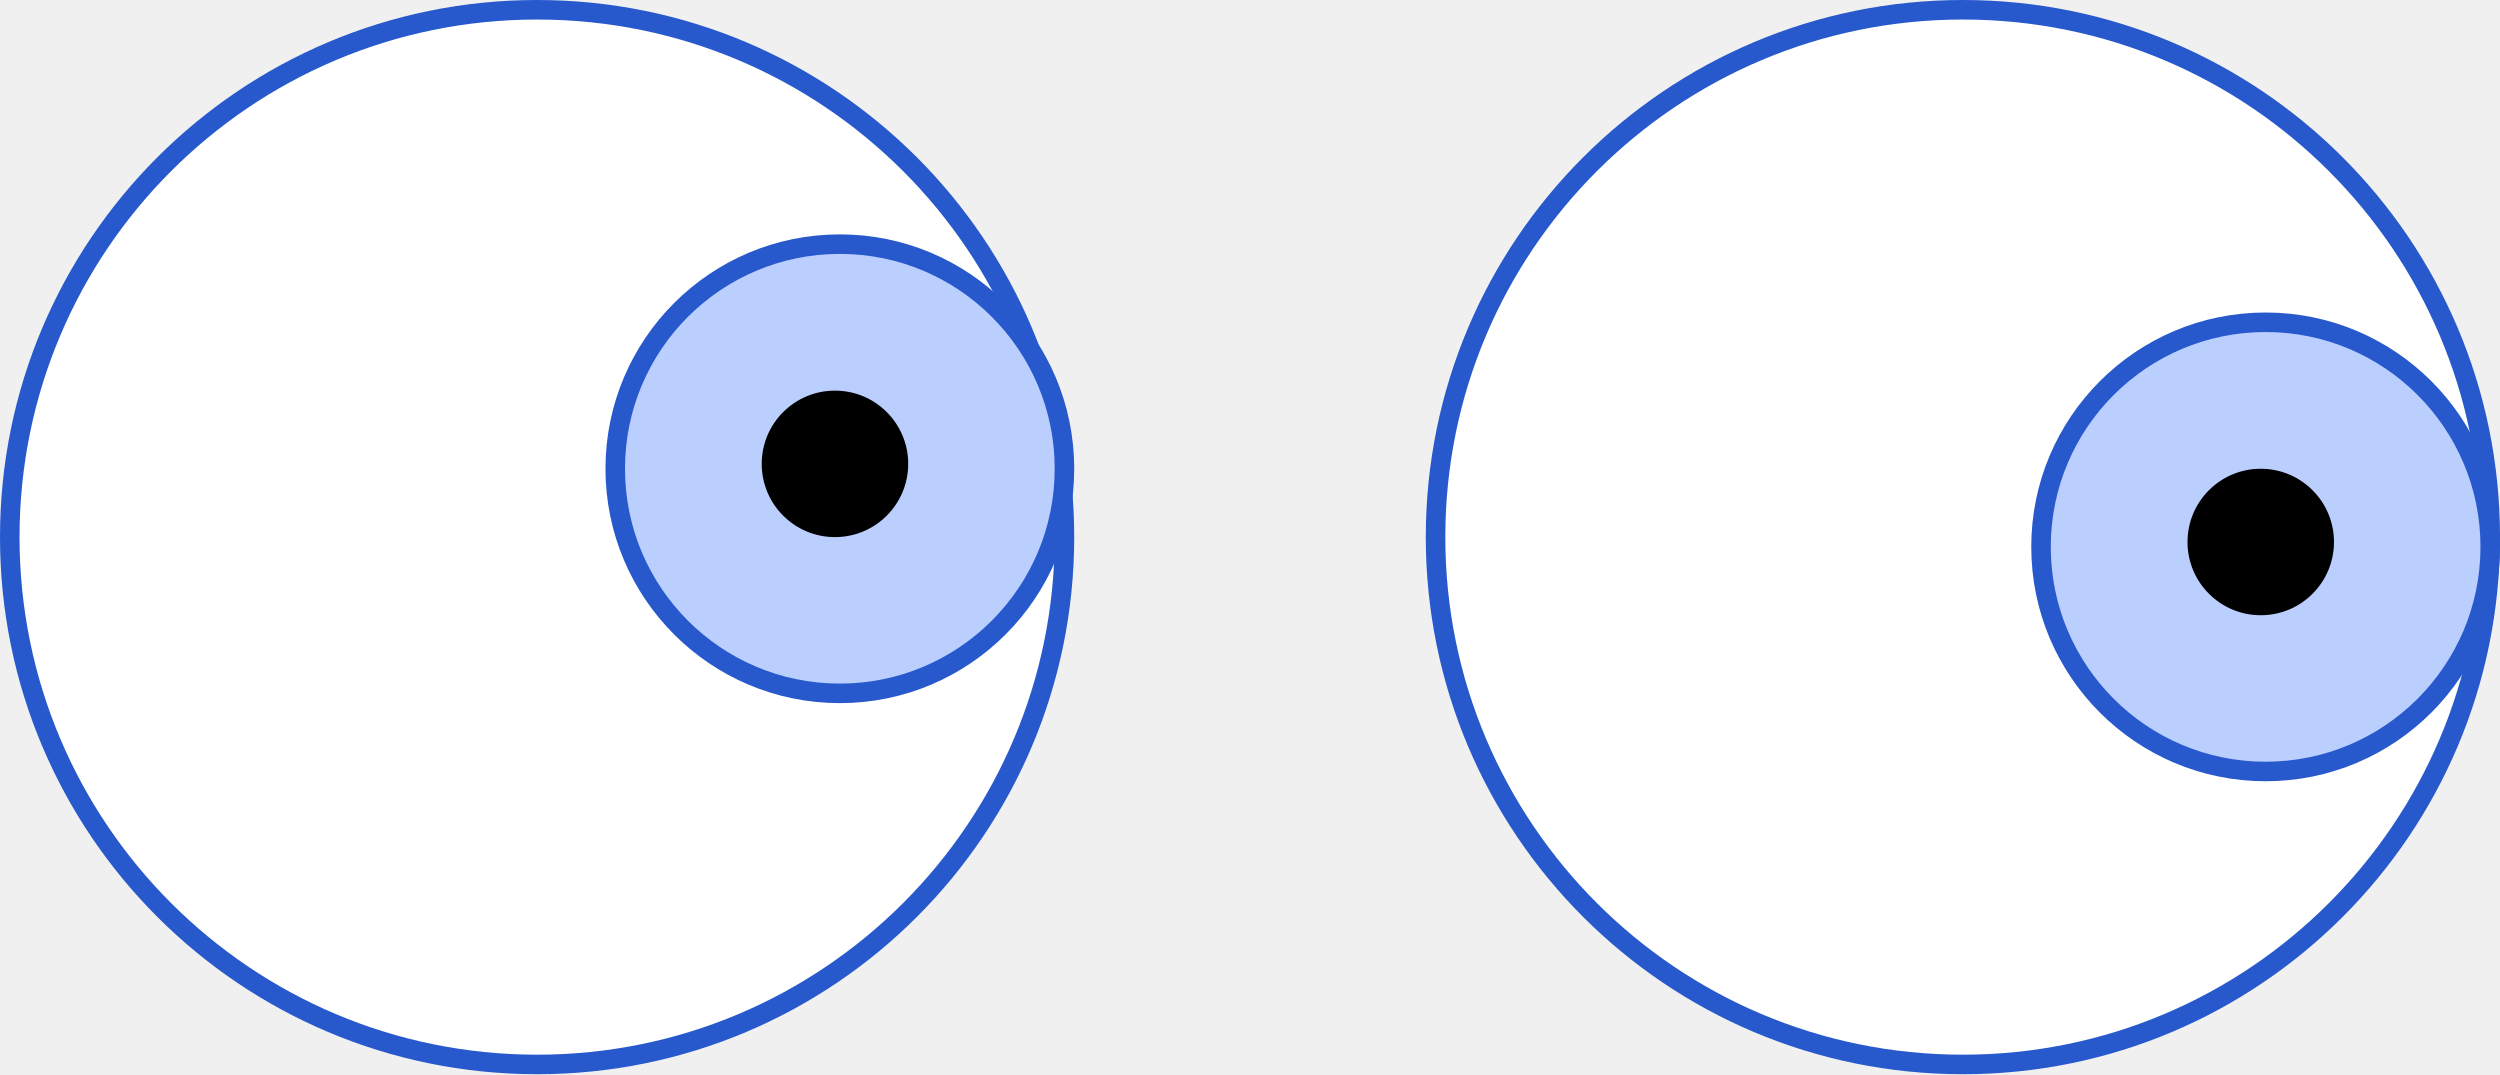
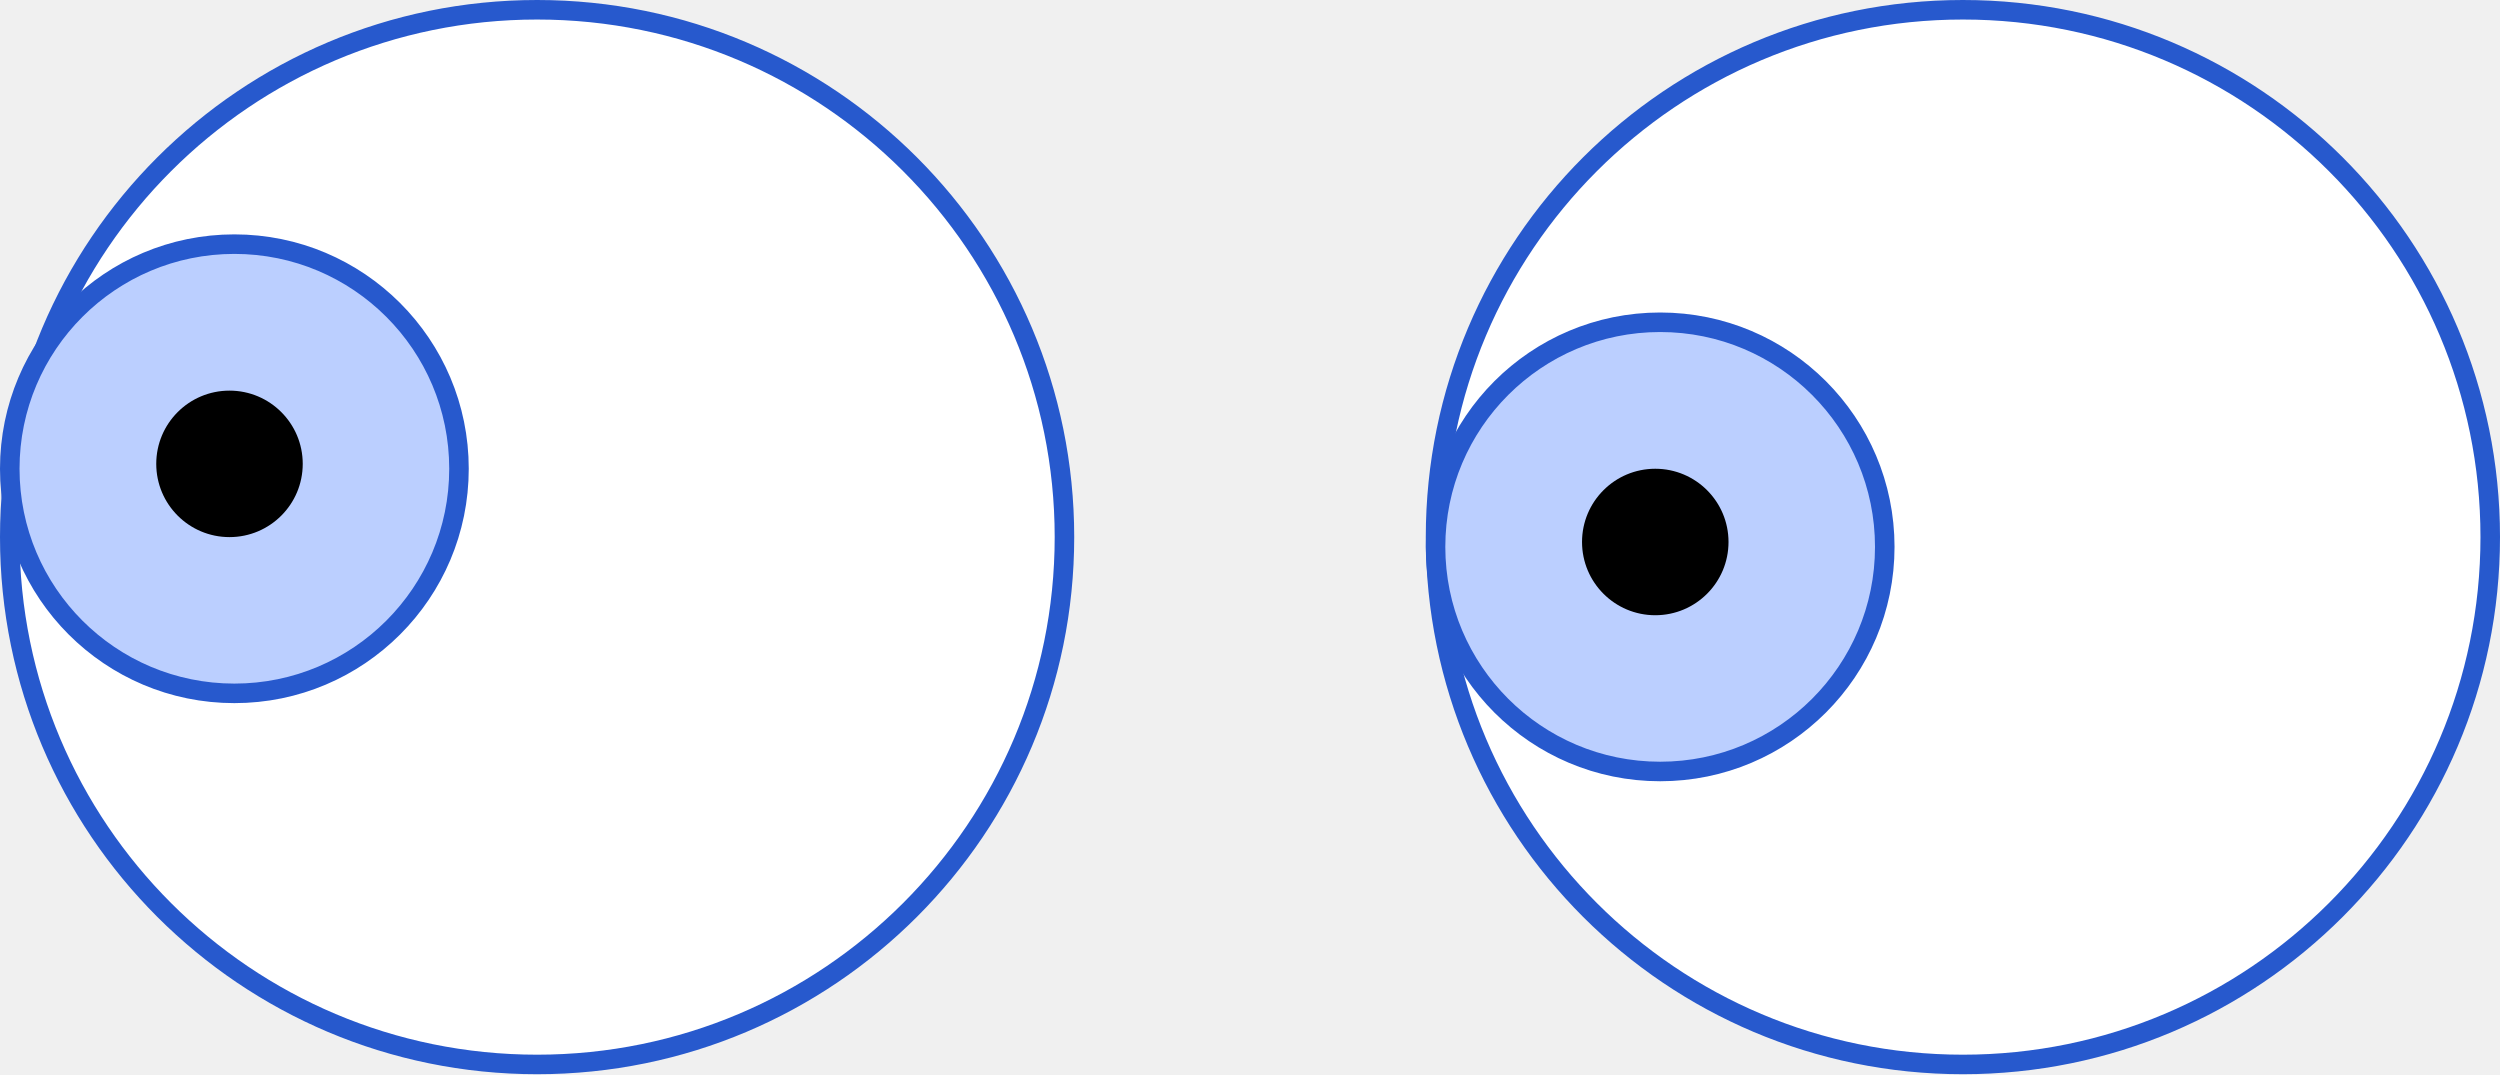
<svg xmlns="http://www.w3.org/2000/svg" width="128" height="55" viewBox="0 0 128 55" fill="none">
  <circle cx="27.5" cy="27.5" r="27" fill="white" stroke="#2759CD" />
-   <circle cx="43" cy="24" r="11.5" fill="#BBCFFF" stroke="#2759CD" />
-   <circle cx="42.75" cy="23.75" r="3.75" fill="black" />
+   <circle cx="12" cy="24" r="11.5" fill="#BBCFFF" stroke="#2759CD" />
+   <circle cx="11.75" cy="23.75" r="3.75" fill="black" />
  <circle cx="100.5" cy="27.5" r="27" fill="white" stroke="#2759CD" />
-   <circle cx="116" cy="28" r="11.5" fill="#BBCFFF" stroke="#2759CD" />
-   <circle cx="115.75" cy="27.75" r="3.75" fill="black" />
+   <circle cx="85" cy="28" r="11.5" fill="#BBCFFF" stroke="#2759CD" />
+   <circle cx="84.75" cy="27.75" r="3.75" fill="black" />
</svg>
